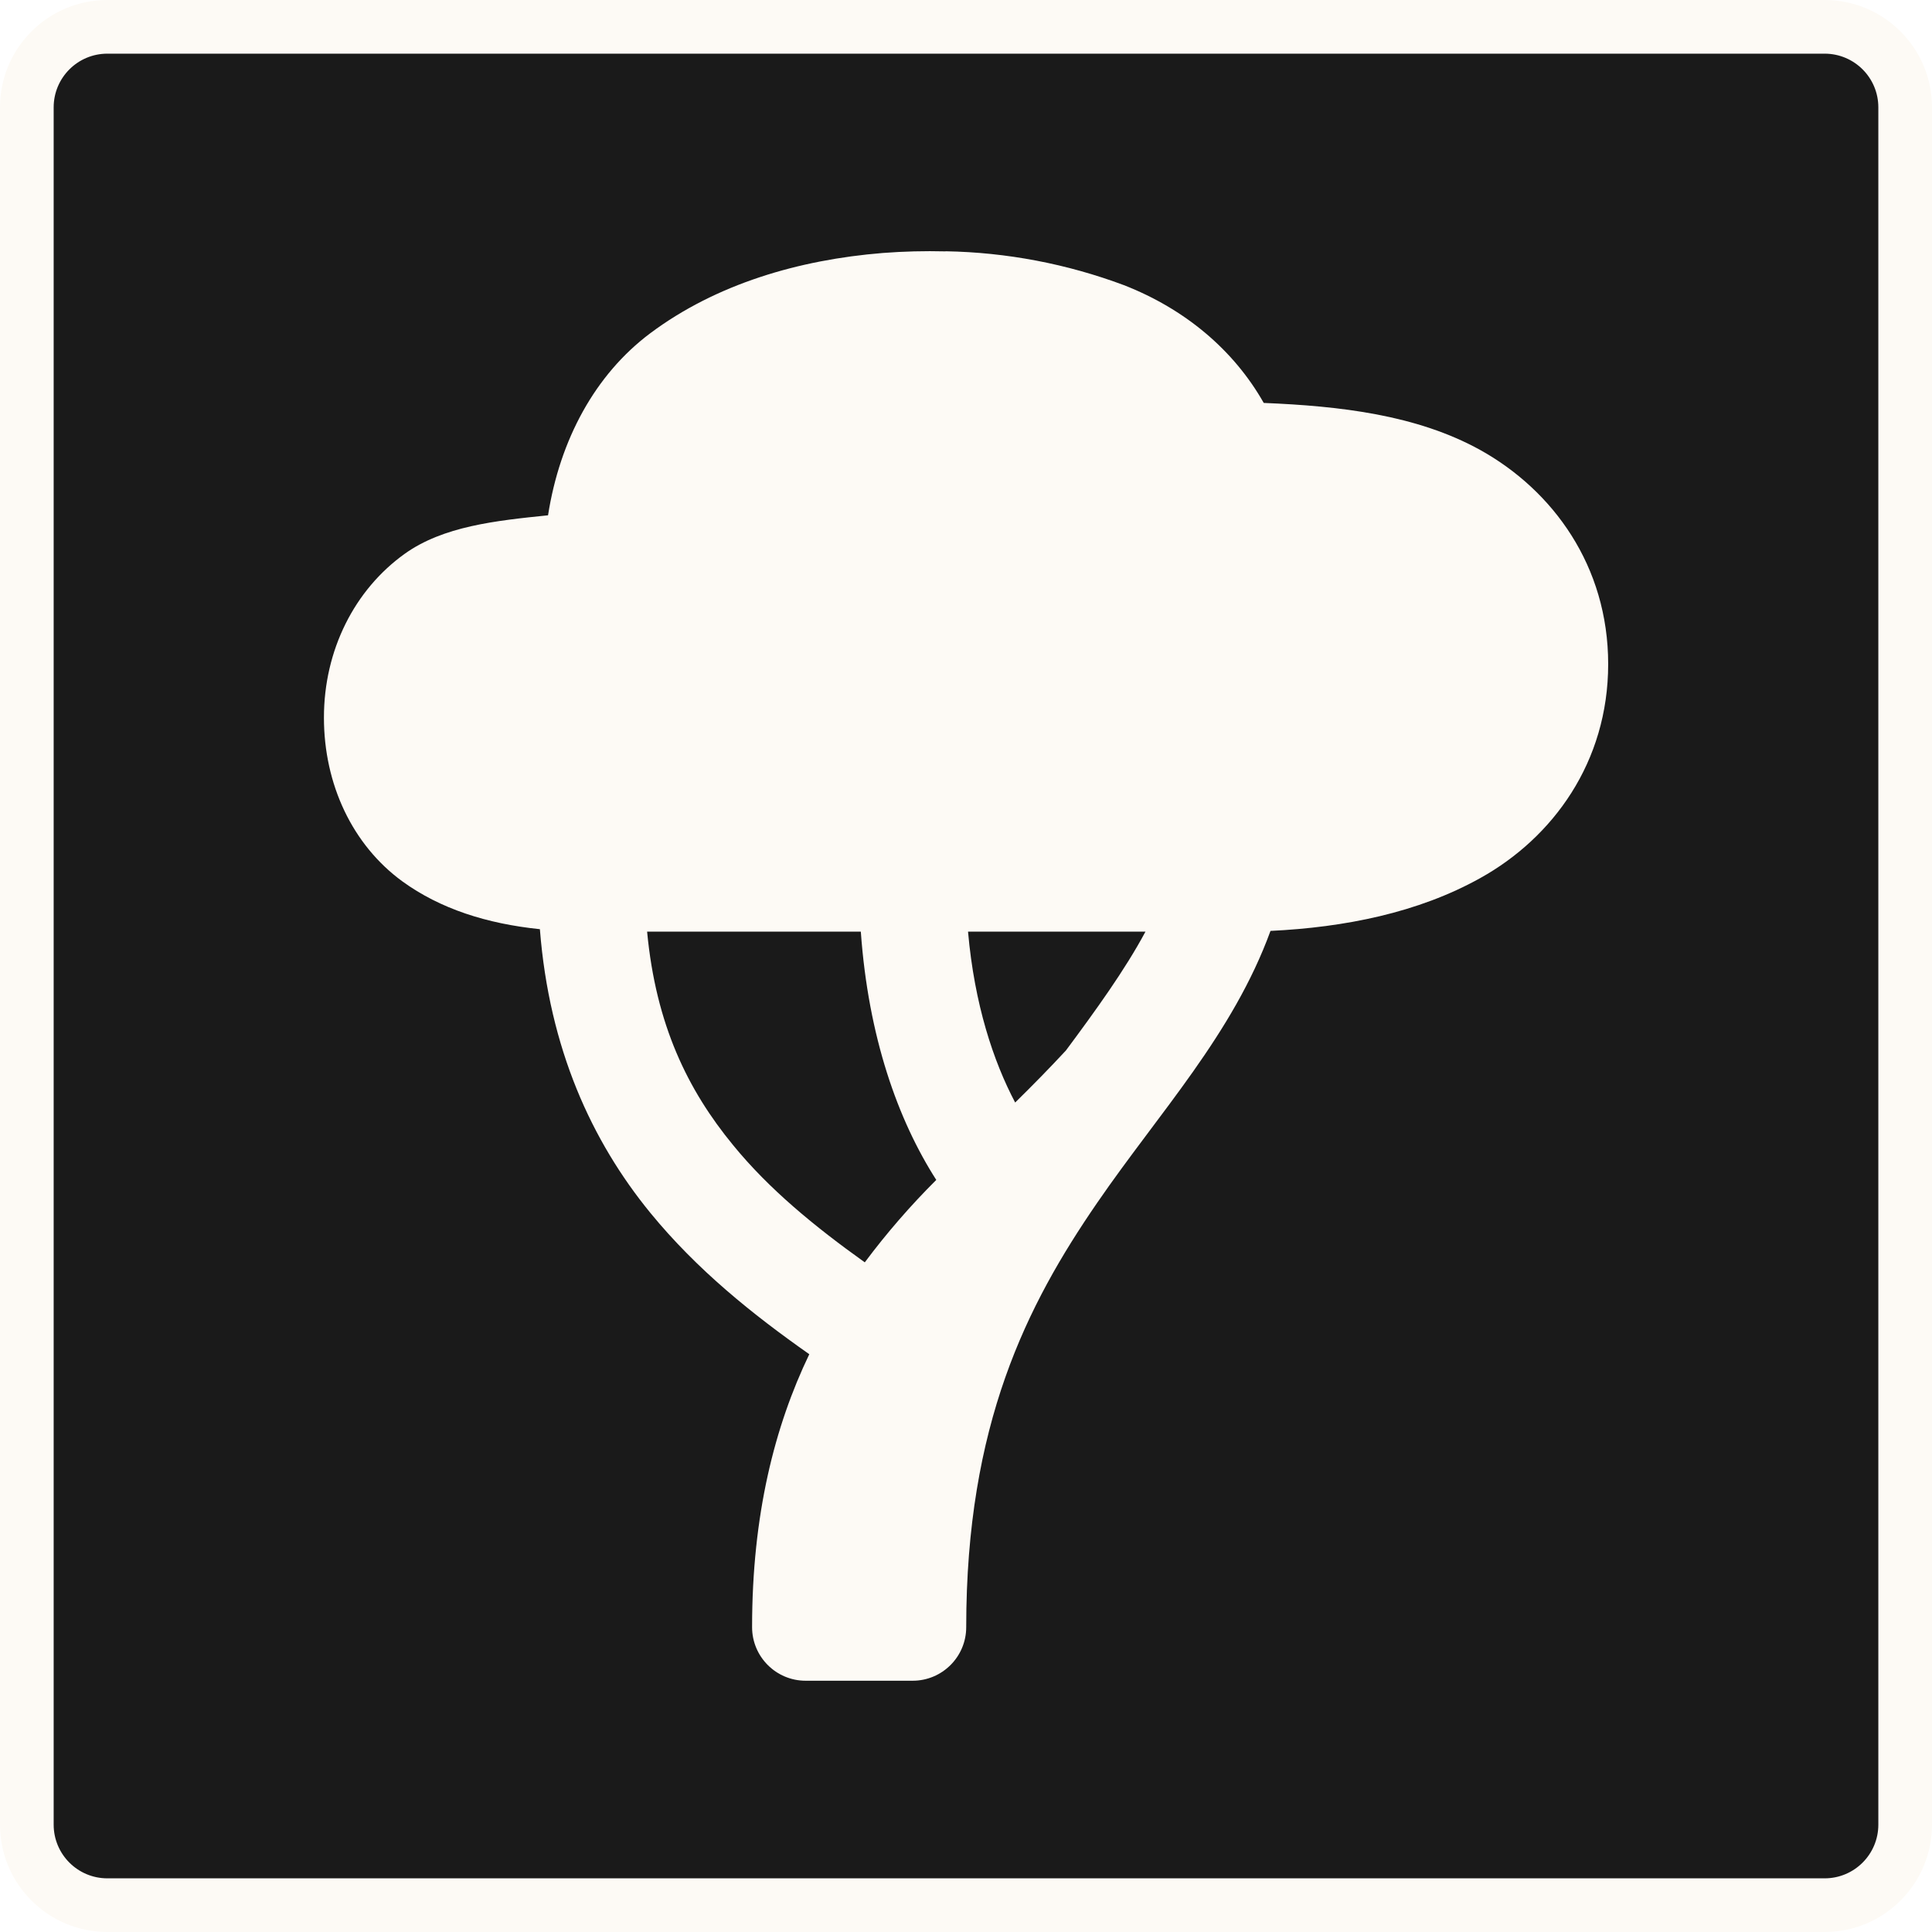
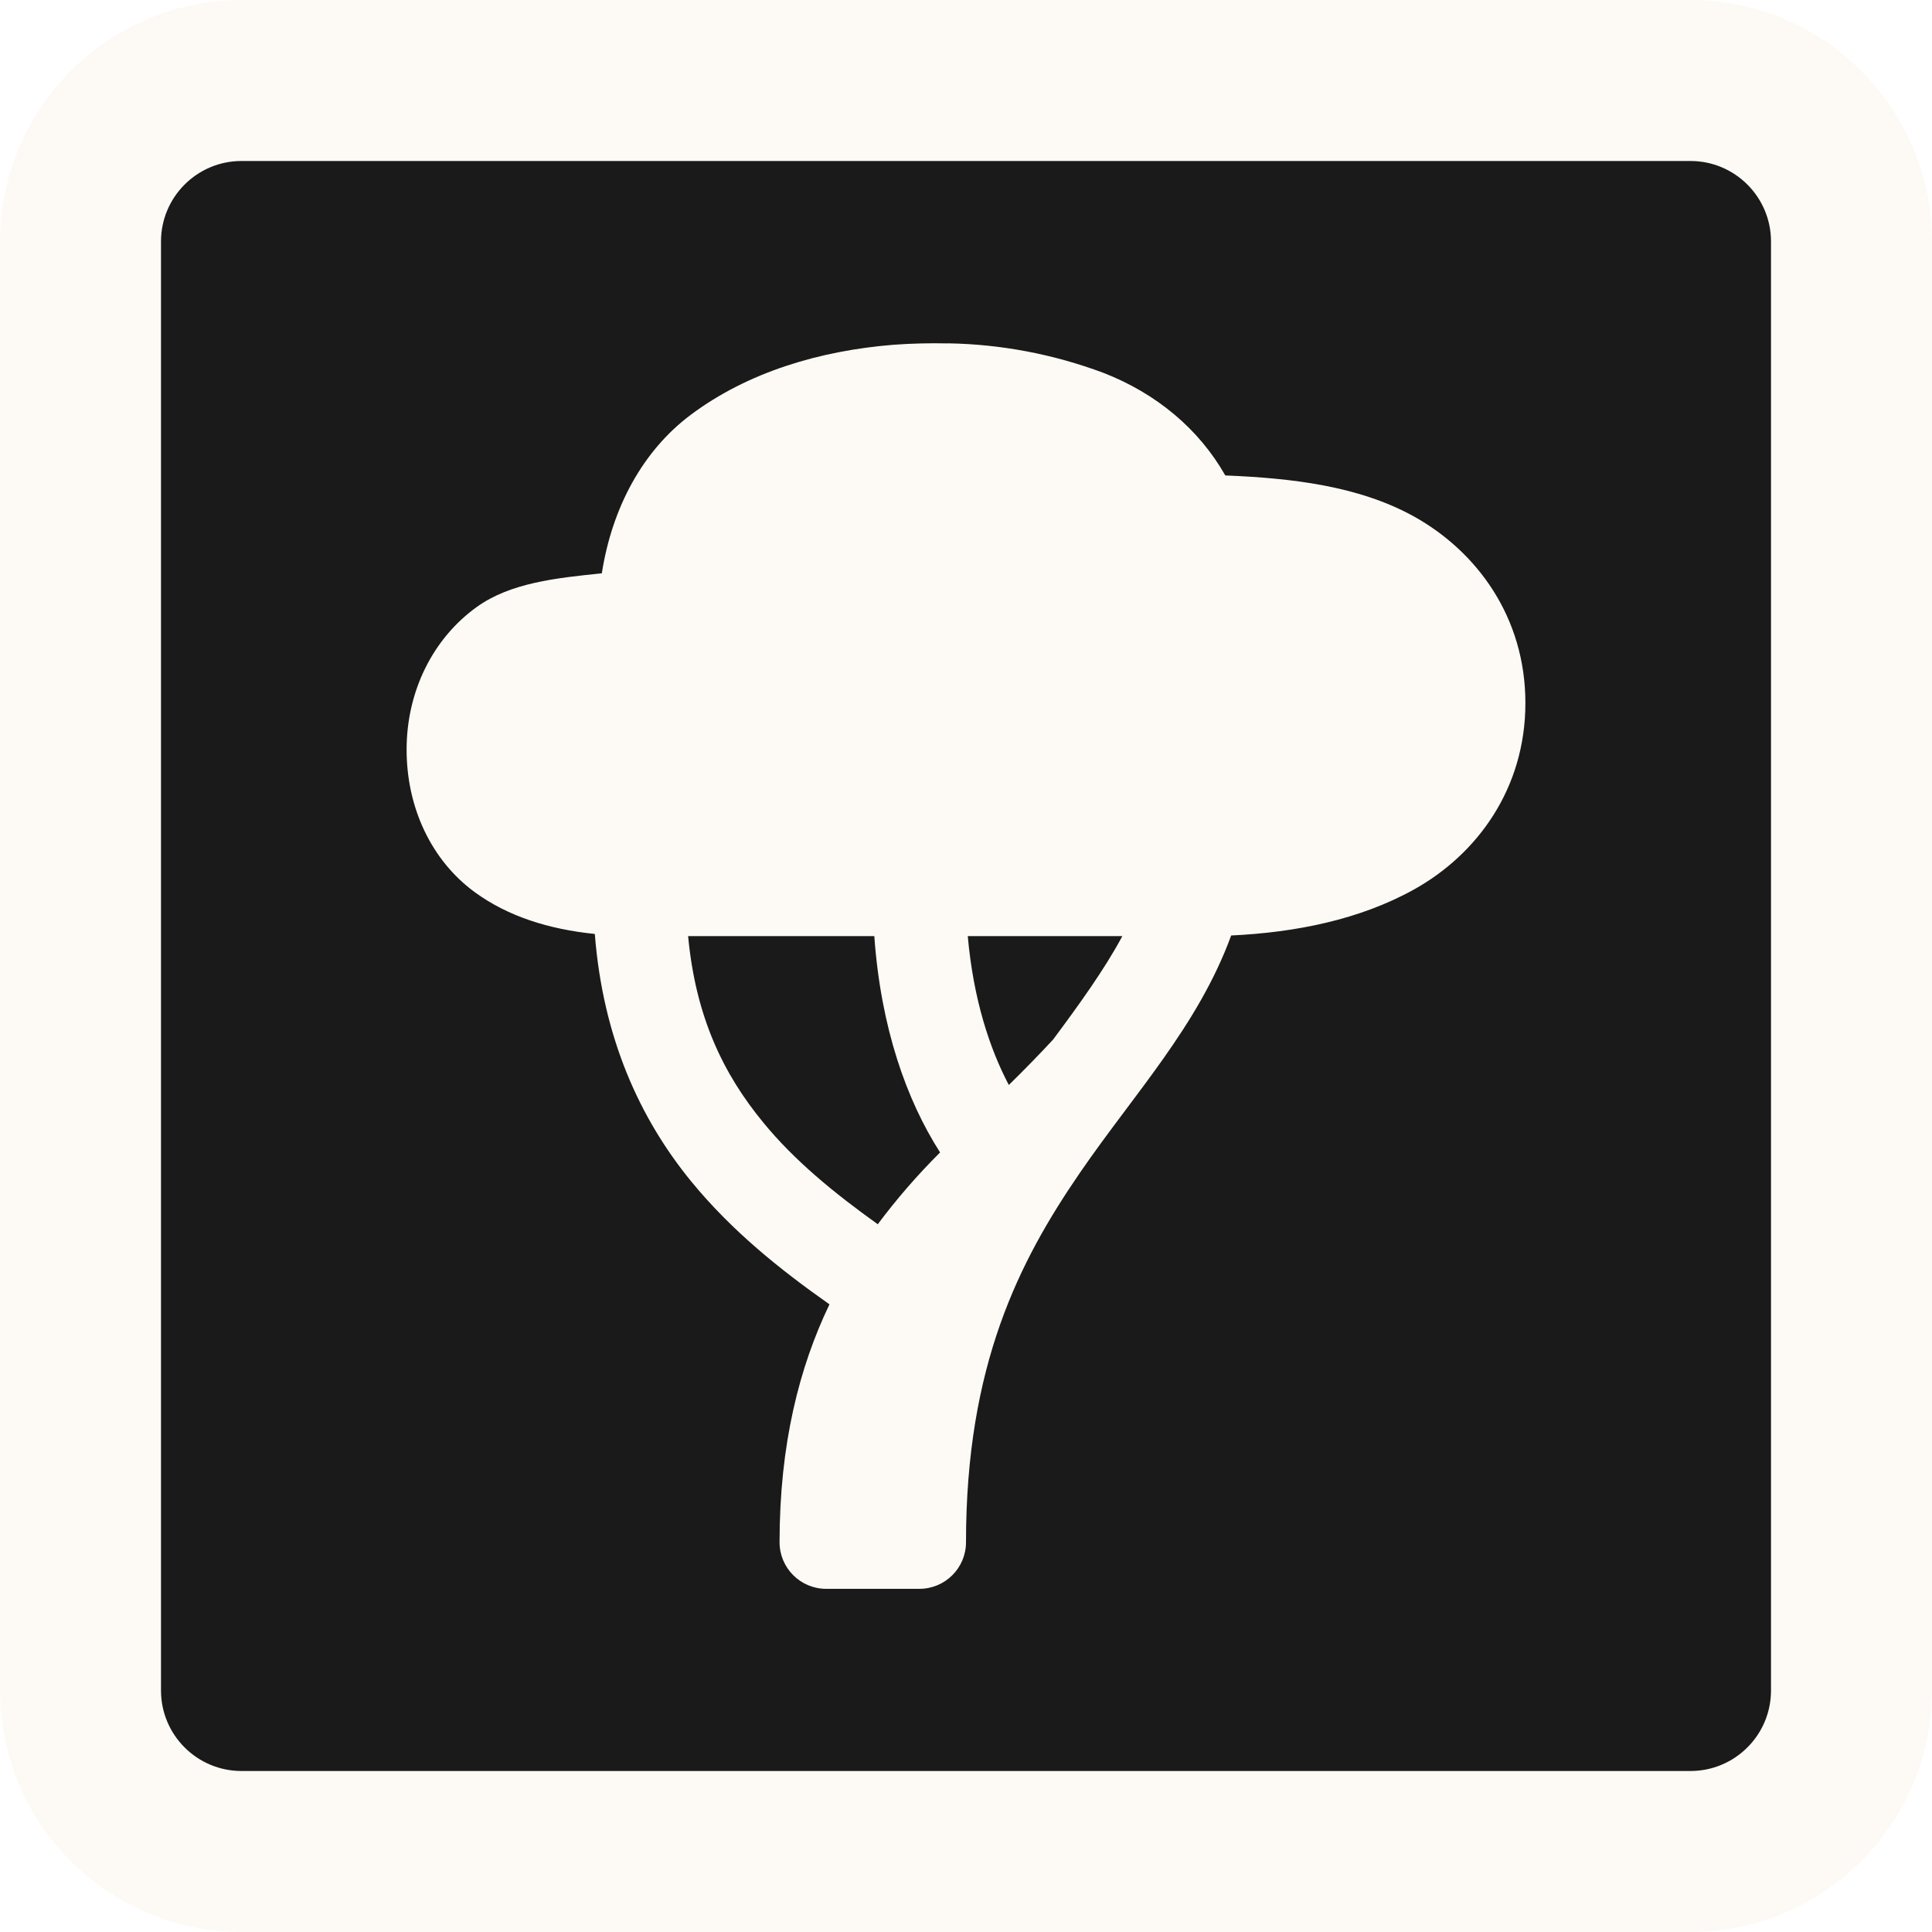
- <svg xmlns="http://www.w3.org/2000/svg" id="Layer_1" version="1.1" viewBox="0 0 18 18">
+ <svg xmlns="http://www.w3.org/2000/svg" id="Layer_1" version="1.1" viewBox="0 0 24 24">
  <defs>
    <style>
      .st0 {
        fill: #fdfaf5;
      }

      .st1 {
-         fill: #fdfaf5;
-       }
- 
-       .st2 {
        fill: #1a1a1a;
      }
    </style>
  </defs>
  <g>
-     <rect class="st2" x=".25" y=".25" width="17.5" height="17.5" rx=".75" ry=".75" />
-     <path class="st0" d="M17,.5c.276,0,.5.224.5.5v16c0,.276-.224.5-.5.5H1c-.276,0-.5-.224-.5-.5V1c0-.276.224-.5.5-.5h16M17,0H1C.448,0,0,.448,0,1v16c0,.552.448,1,1,1h16c.552,0,1-.448,1-1V1c0-.552-.448-1-1-1h0Z" />
+     <rect class="st1" x="1" y="1" width="22" height="22" rx="2" ry="2" />
+     <path class="st0" d="M21,2c.552,0,1,.448,1,1v18c0,.552-.448,1-1,1H3c-.552,0-1-.448-1-1V3c0-.552.448-1,1-1h18M21,0H3C1.346,0,0,1.346,0,3v18c0,1.654,1.346,3,3,3h18c1.654,0,3-1.346,3-3V3c0-1.654-1.346-3-3-3h0Z" />
  </g>
-   <path class="st1" d="M8.81,2.342c-.195-.005-.391 0-.586.015-.781.063-1.552.289-2.166.748-.514.385-.842.992-.952,1.696-.489.05-.977.102-1.336.359-.467.335-.752.897-.752,1.526,0,.622.266,1.186.73,1.525.354.257.788.395,1.282.446.087,1.112.482,1.974,1.03,2.644.435.531.952.945,1.48,1.316-.323.672-.533,1.497-.533,2.543,0,.275.223.499.499.499h.997c.275,0,.499-.223.499-.499,0-1.89.565-3.001,1.221-3.955.58-.844,1.262-1.568,1.614-2.532.69-.033,1.375-.169,1.954-.492.677-.376,1.192-1.08,1.192-1.994s-.515-1.618-1.191-1.994c-.594-.329-1.311-.41-2.018-.439-.283-.499-.739-.877-1.302-1.097-.532-.199-1.093-.306-1.661-.316M6.029,8.68h1.991c.07.981.345,1.754.703,2.313-.24.239-.463.496-.666.768-.469-.335-.893-.683-1.226-1.091-.423-.514-.72-1.121-.802-1.99M9.02,8.68h1.652c-.191.357-.466.737-.741,1.107-.152.164-.31.325-.473.485-.203-.385-.379-.913-.439-1.591" />
+   <path class="st0" d="M11.779,4.266c-.227-.005-.454 0-.681.017-.907.073-1.803.336-2.516.869-.598.447-.978,1.152-1.106,1.97-.568.058-1.135.118-1.552.417-.542.389-.873,1.042-.873,1.773,0,.723.309,1.378.848,1.772.411.299.915.459,1.49.518.101,1.291.559,2.293,1.196,3.072.505.617,1.106,1.098,1.719,1.529-.375.781-.62,1.739-.62,2.955,0,.32.259.579.579.579h1.158c.32,0,.579-.259.579-.579,0-2.196.657-3.486,1.419-4.595.674-.981,1.466-1.822,1.875-2.942.802-.038,1.597-.197,2.27-.571.786-.437,1.385-1.254,1.385-2.317s-.599-1.88-1.384-2.317c-.69-.382-1.523-.476-2.344-.51-.329-.579-.858-1.019-1.513-1.274-.618-.231-1.27-.356-1.93-.367M8.548,11.629h2.313c.081,1.14.401,2.037.817,2.687-.279.278-.538.576-.774.892-.544-.389-1.038-.793-1.425-1.267-.491-.598-.836-1.302-.931-2.312M12.023,11.629h1.919c-.222.415-.541.856-.861,1.286-.177.19-.36.378-.549.563-.236-.447-.44-1.061-.51-1.849" />
</svg>
